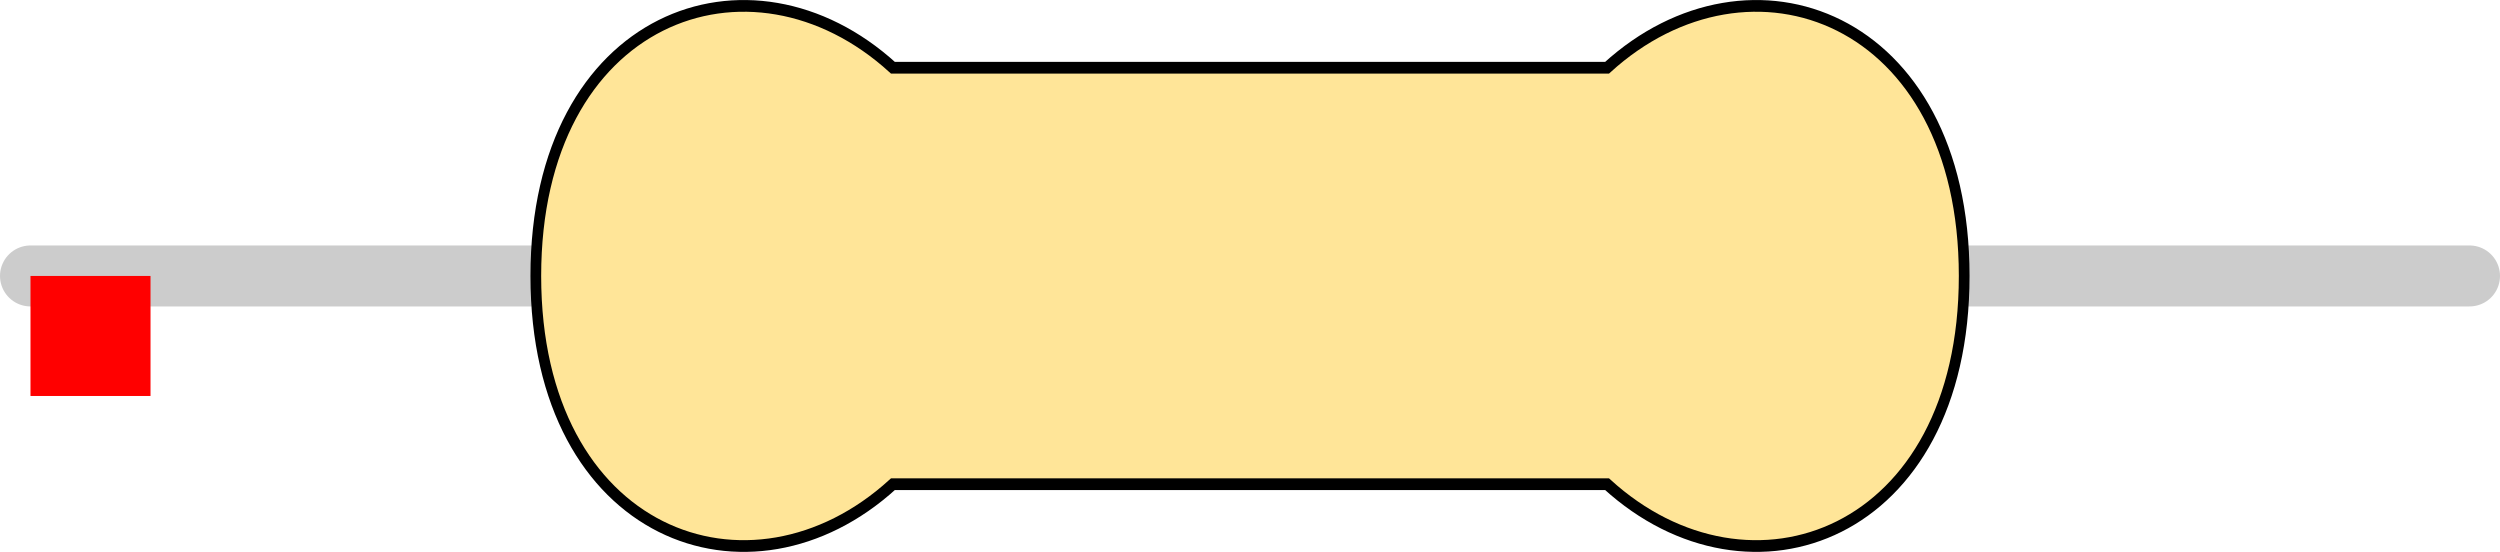
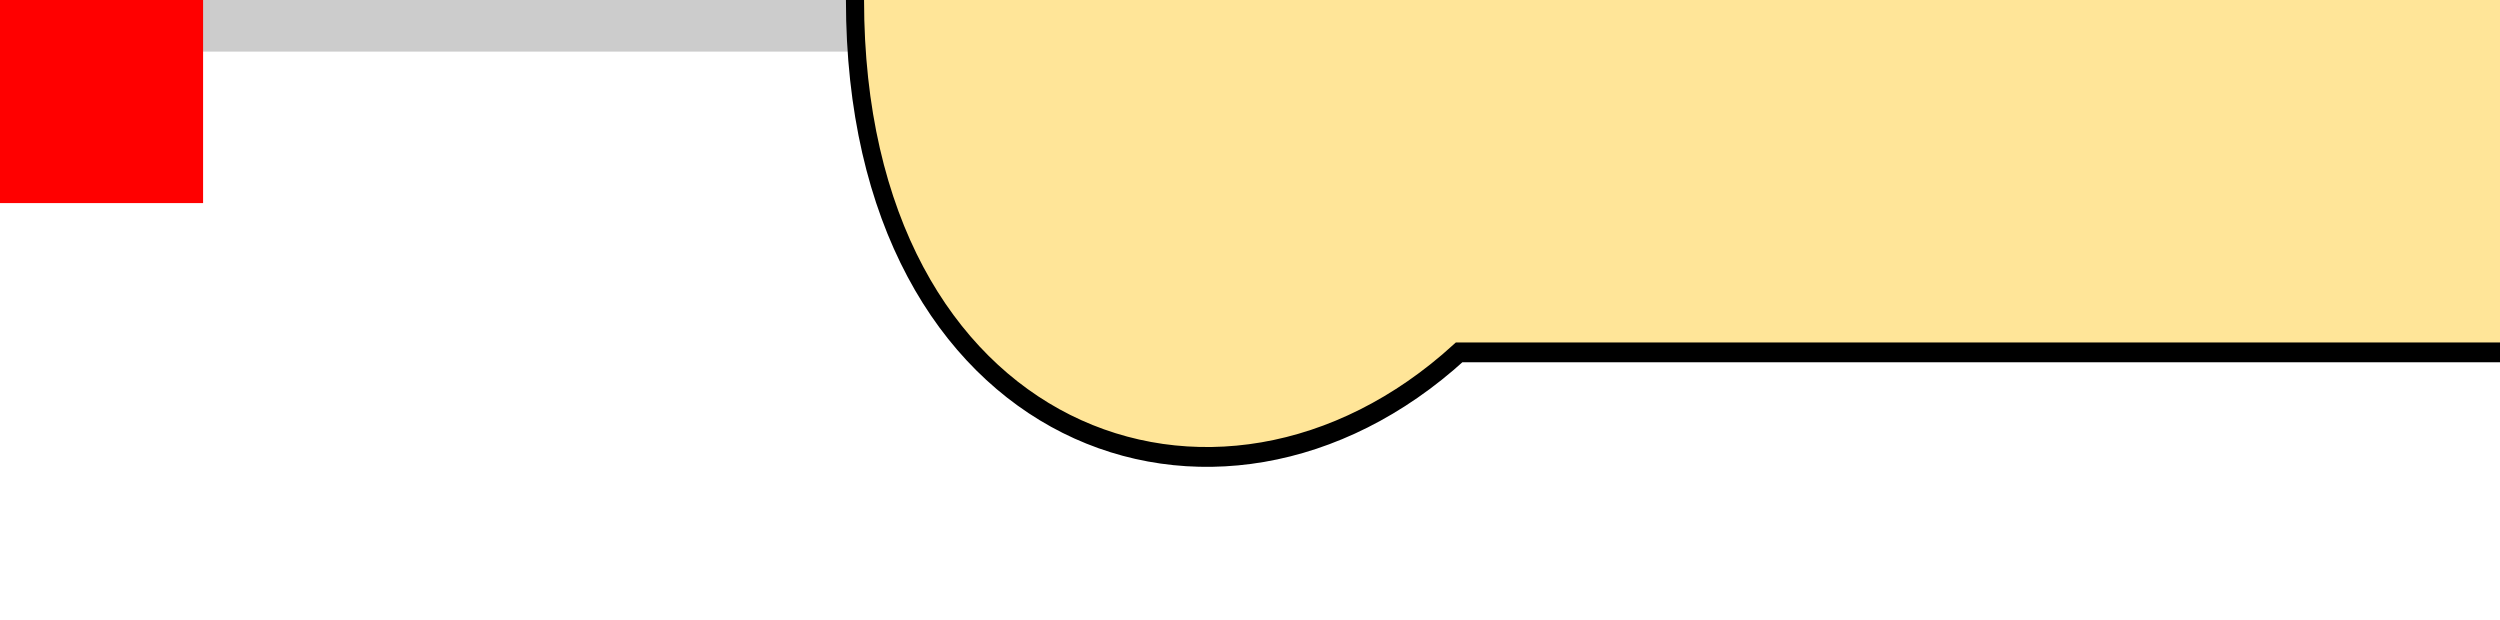
- <svg xmlns="http://www.w3.org/2000/svg" version="1.1" width="20.828mm" height="4.598mm" viewBox="0 0 20.828 4.598" id="svg196">
+ <svg xmlns="http://www.w3.org/2000/svg" version="1.1" width="12.31mm" height="3.05mm" viewBox="0 0 12.31 3.05" id="svg196">
  <defs id="defs200" />
-   <path style="fill:none;stroke:#cccccc;stroke-width:0.508;stroke-linecap:round;stroke-linejoin:miter;stroke-miterlimit:4;stroke-dasharray:none;stroke-opacity:1" d="M 0.254,2.299 H 20.574" id="main_pin" />
-   <g id="res_bean" transform="matrix(1.983333,0,0,2.168675,4.464,2.299119)">
+   <path style="fill:none;stroke:#cccccc;stroke-width:0.508;stroke-linecap:round;stroke-linejoin:miter;stroke-miterlimit:4;stroke-dasharray:none;stroke-opacity:1" d="M 0,0 20.32,0" id="main_pin" />
+   <g id="res_bean" transform="translate(4.21, 0) scale(1.983333, 2.168675)">
    <path d="M 0,0 C 0,1 0.9,1.3 1.5,0.8 H 3 4.5 C 5.1,1.3 6,1 6,0 6,-1 5.1,-1.3 4.5,-0.8 H 3 1.5 C 0.9,-1.3 0,-1 0,0 Z" style="display:inline;fill:#ffe598;fill-opacity:1;stroke:none;stroke-width:0.09;stroke-linecap:butt;stroke-linejoin:miter;stroke-miterlimit:4;stroke-dasharray:none;stroke-opacity:1;paint-order:stroke fill markers" id="bean_fill" />
-     <rect style="display:none;opacity:1;fill:#000000;fill-opacity:1;stroke:none;stroke-width:0.61;stroke-miterlimit:4;stroke-dasharray:none;stroke-opacity:1" id="res_band1" height="1.6" x="1.65" y="-0.8" width="0.6" />
-     <rect y="-0.8" x="2.35" height="1.6" width="0.6" id="res_band2" style="display:none;opacity:1;fill:#000000;fill-opacity:1;stroke:none;stroke-width:0.61;stroke-miterlimit:4;stroke-dasharray:none;stroke-opacity:1" />
-     <rect y="-0.8" x="3.05" height="1.6" width="0.6" id="res_band3" style="display:none;opacity:1;fill:#000000;fill-opacity:1;stroke:none;stroke-width:0.61;stroke-miterlimit:4;stroke-dasharray:none;stroke-opacity:1" />
-     <rect y="-0.8" x="3.75" height="1.6" width="0.6" id="res_band4" style="display:none;opacity:1;fill:#000000;fill-opacity:1;stroke:none;stroke-width:0.61;stroke-miterlimit:4;stroke-dasharray:none;stroke-opacity:1" />
+     <rect style="display:none;opacity:1;fill:#000000;fill-opacity:1;stroke:none;stroke-width:0.61;stroke-miterlimit:4;stroke-dasharray:none;stroke-opacity:1" id="res_4band1" height="1.6" x="1.65" y="-0.8" width="0.6" />
+     <rect y="-0.8" x="2.35" height="1.6" width="0.6" id="res_4band2" style="display:none;opacity:1;fill:#000000;fill-opacity:1;stroke:none;stroke-width:0.61;stroke-miterlimit:4;stroke-dasharray:none;stroke-opacity:1" />
+     <rect y="-0.8" x="3.05" height="1.6" width="0.6" id="res_4band3" style="display:none;opacity:1;fill:#000000;fill-opacity:1;stroke:none;stroke-width:0.61;stroke-miterlimit:4;stroke-dasharray:none;stroke-opacity:1" />
+     <rect y="-0.8" x="3.75" height="1.6" width="0.6" id="res_4band4" style="display:none;opacity:1;fill:#000000;fill-opacity:1;stroke:none;stroke-width:0.61;stroke-miterlimit:4;stroke-dasharray:none;stroke-opacity:1" />
+     <rect style="display:none;opacity:1;fill:#000000;fill-opacity:1;stroke:none;stroke-width:0.61;stroke-miterlimit:4;stroke-dasharray:none;stroke-opacity:1" id="res_5band1" height="1.6" x="1.65" y="-0.8" width="0.4" />
+     <rect style="display:none;opacity:1;fill:#000000;fill-opacity:1;stroke:none;stroke-width:0.61;stroke-miterlimit:4;stroke-dasharray:none;stroke-opacity:1" id="res_5band2" height="1.6" x="2.225" y="-0.8" width="0.4" />
+     <rect style="display:none;opacity:1;fill:#000000;fill-opacity:1;stroke:none;stroke-width:0.61;stroke-miterlimit:4;stroke-dasharray:none;stroke-opacity:1" id="res_5band3" height="1.6" x="2.8" y="-0.8" width="0.4" />
+     <rect style="display:none;opacity:1;fill:#000000;fill-opacity:1;stroke:none;stroke-width:0.61;stroke-miterlimit:4;stroke-dasharray:none;stroke-opacity:1" id="res_5band4" height="1.6" x="3.375" y="-0.8" width="0.4" />
+     <rect style="display:none;opacity:1;fill:#000000;fill-opacity:1;stroke:none;stroke-width:0.61;stroke-miterlimit:4;stroke-dasharray:none;stroke-opacity:1" id="res_5band5" height="1.6" x="3.95" y="-0.8" width="0.4" />
    <path d="M 0,0 C 0,1 0.9,1.3 1.5,0.8 H 3 4.5 C 5.1,1.3 6,1 6,0 6,-1 5.1,-1.3 4.5,-0.8 H 3 1.5 C 0.9,-1.3 0,-1 0,0 Z" style="display:inline;fill:none;fill-opacity:1;stroke:#000000;stroke-width:0.045;stroke-linecap:butt;stroke-linejoin:miter;stroke-miterlimit:4;stroke-dasharray:none;stroke-opacity:1;paint-order:stroke fill markers" id="bean_outline" />
  </g>
-   <rect id="origin" fill="#ff0000" width="1" height="1" x="0.254" y="2.299" style="stroke-width:1e-06" />
+   <rect id="origin" fill="#ff0000" width="1" height="1" x="0" y="0" style="stroke-width:1e-06" />
</svg>
